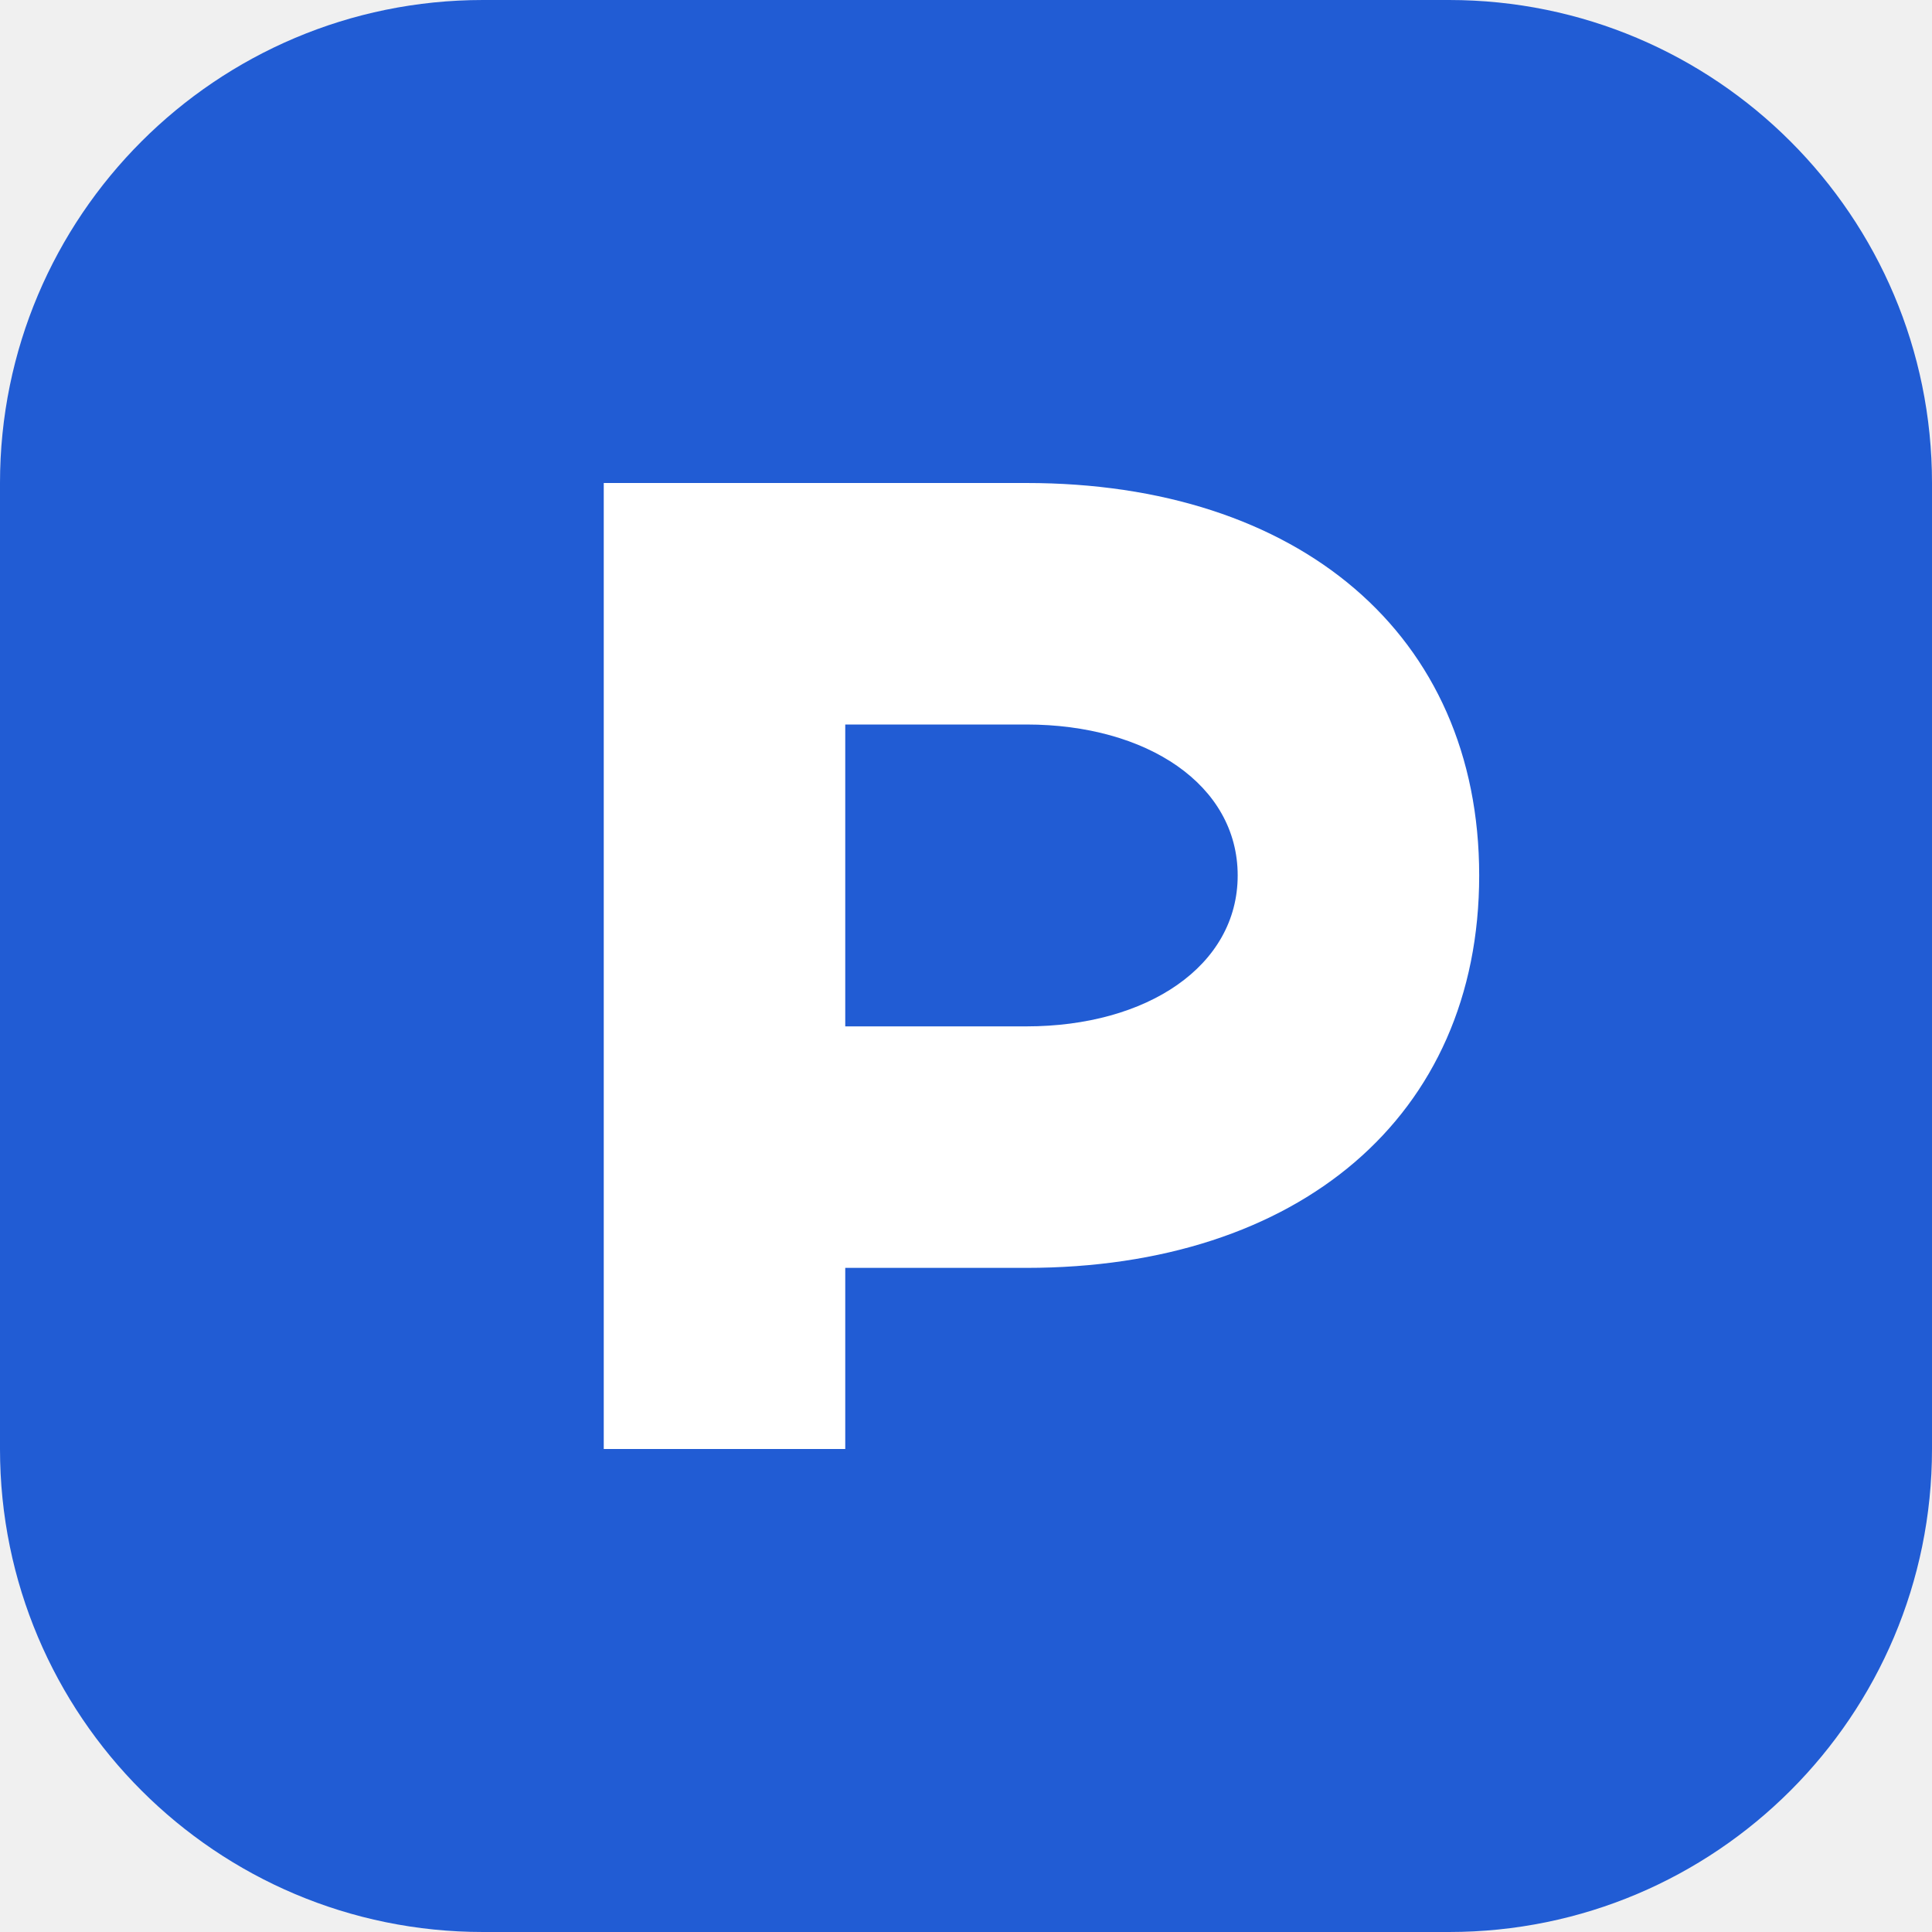
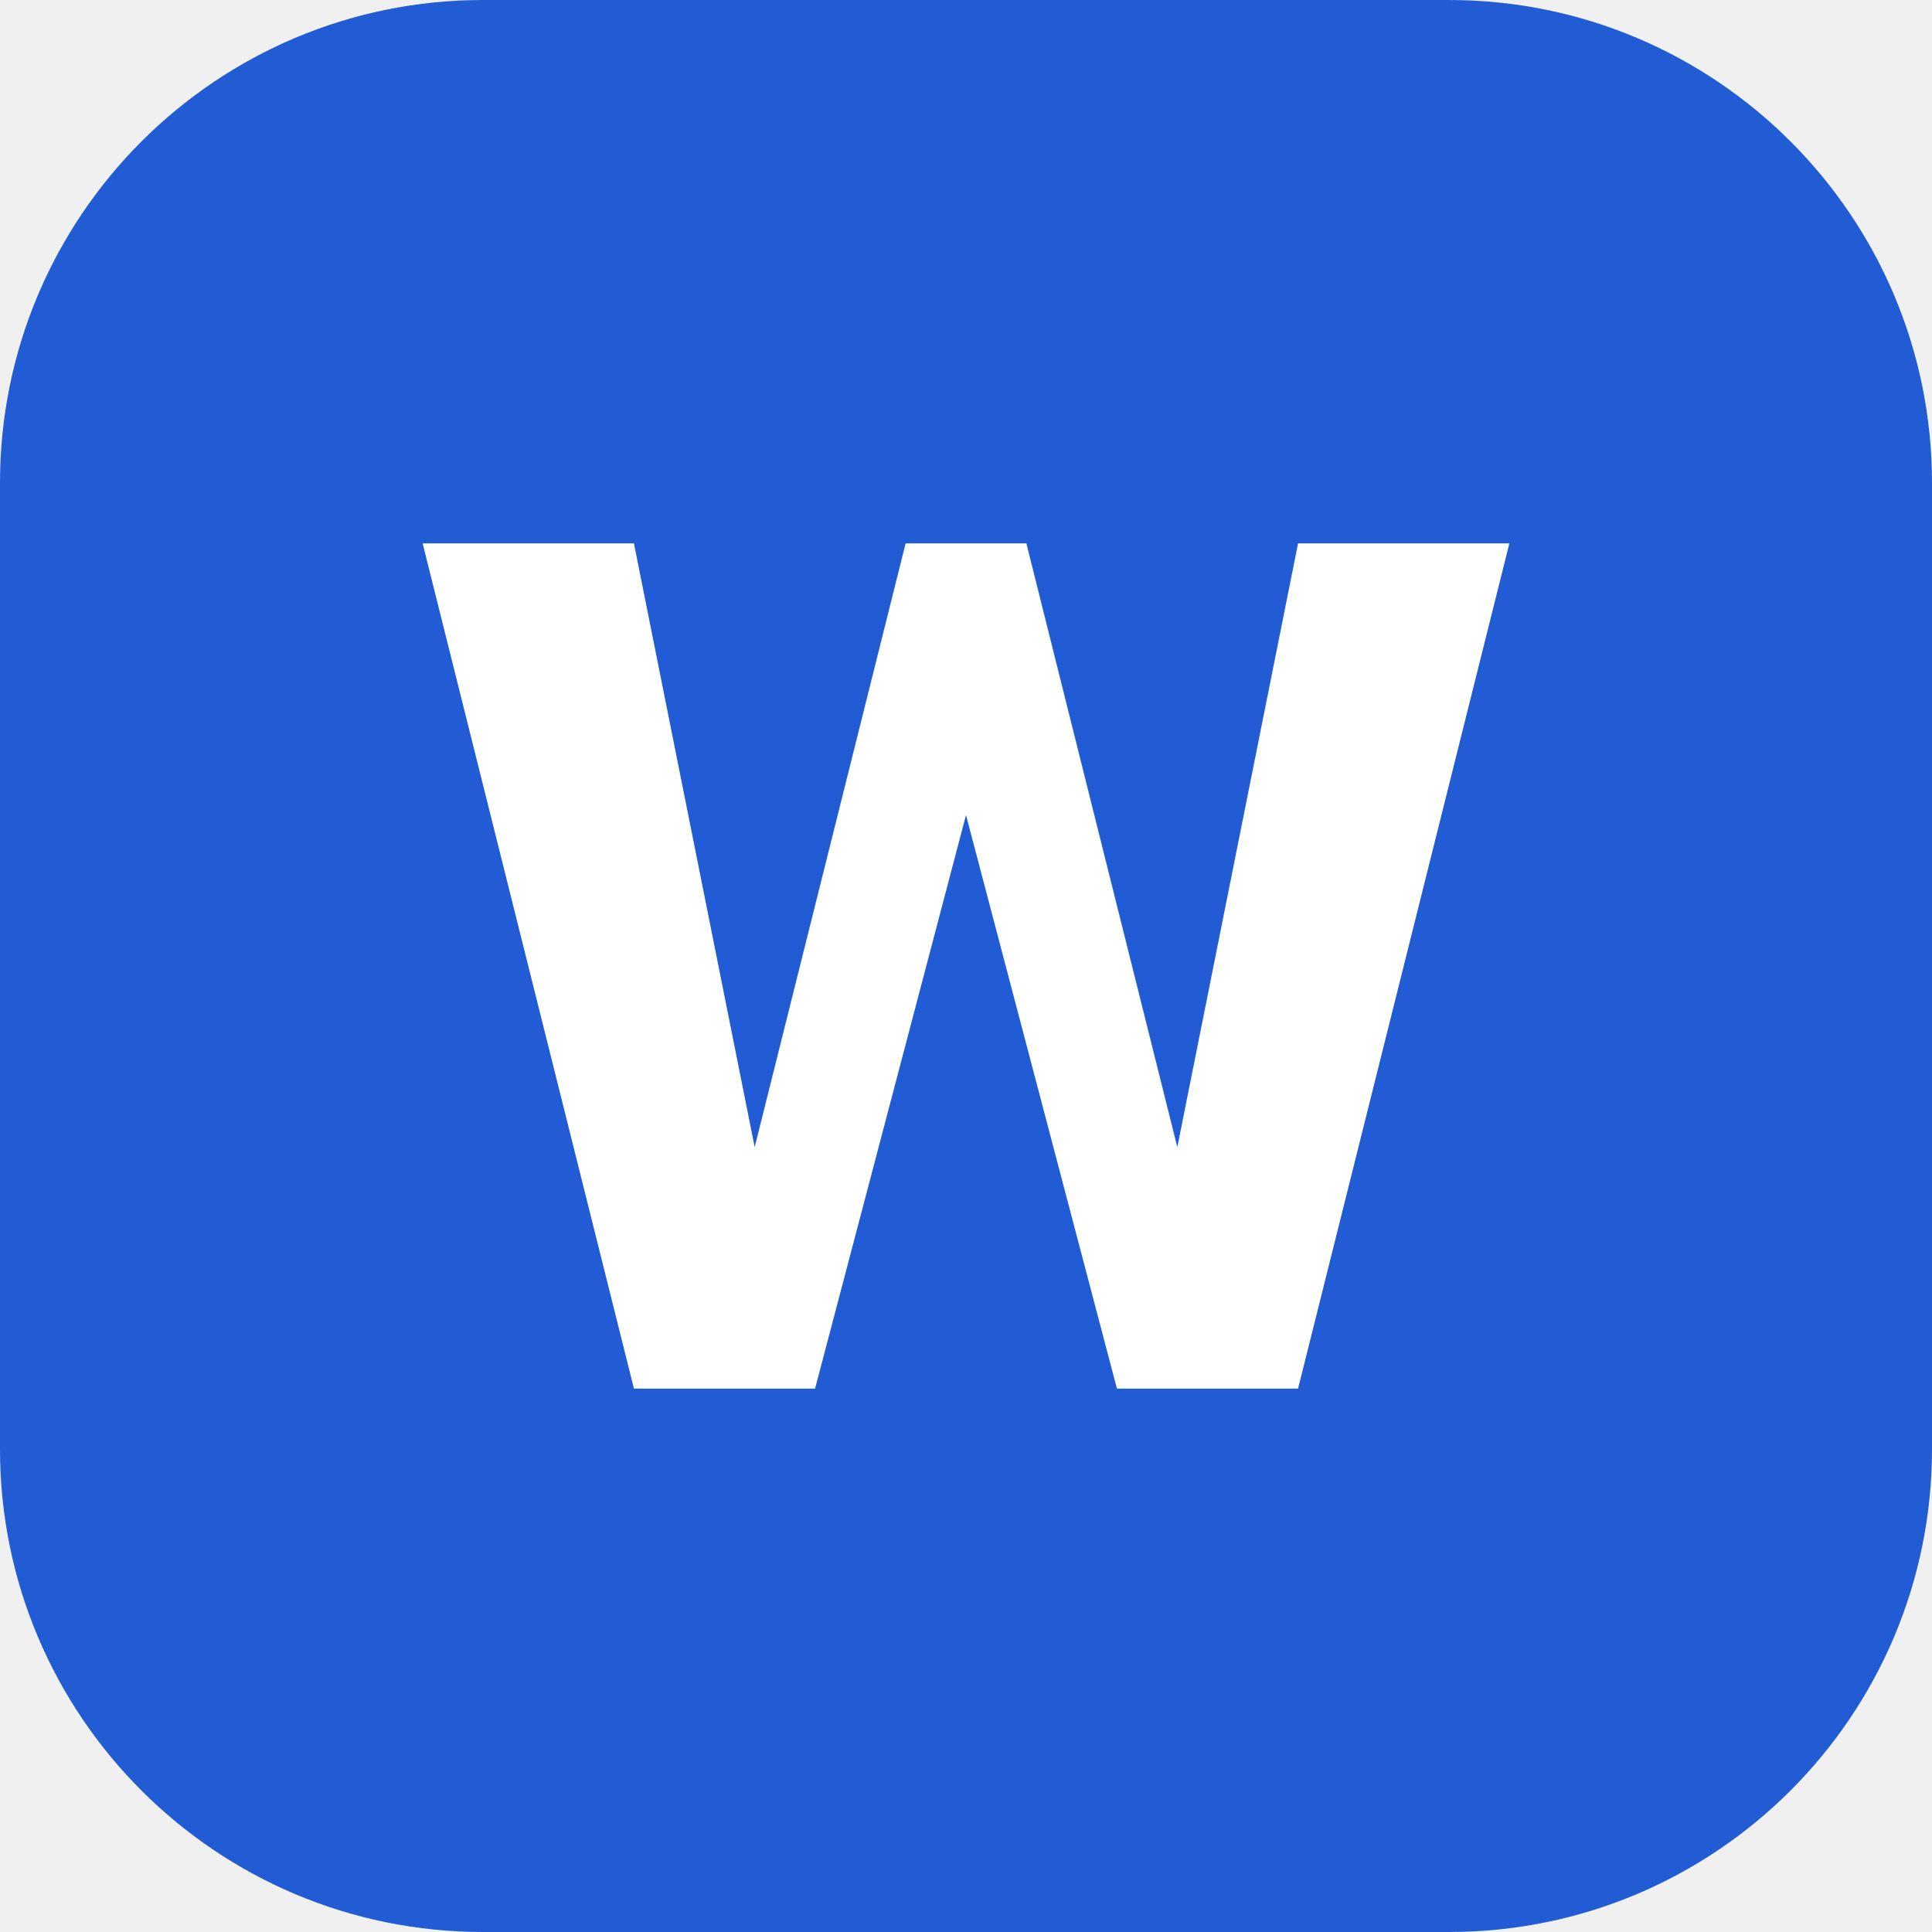
- <svg xmlns="http://www.w3.org/2000/svg" viewBox="0 0 64 64" role="img" aria-label="PayAfrica">
+ <svg xmlns="http://www.w3.org/2000/svg" viewBox="0 0 64 64" role="img" aria-label="WaslPay">
  <rect width="64" height="64" rx="16" fill="#215cd4" />
-   <path d="M20 48V16h14c9 0 15 5 15 13s-6 13-15 13h-6v6H20zm8-14h6c4 0 7-2 7-5s-3-5-7-5h-6v10z" fill="white" />
+   <path d="M14 18l7 28h6l5-19 5 19h6l7-28h-7l-4 20-5-20h-4l-5 20-4-20z" fill="white" />
</svg>
